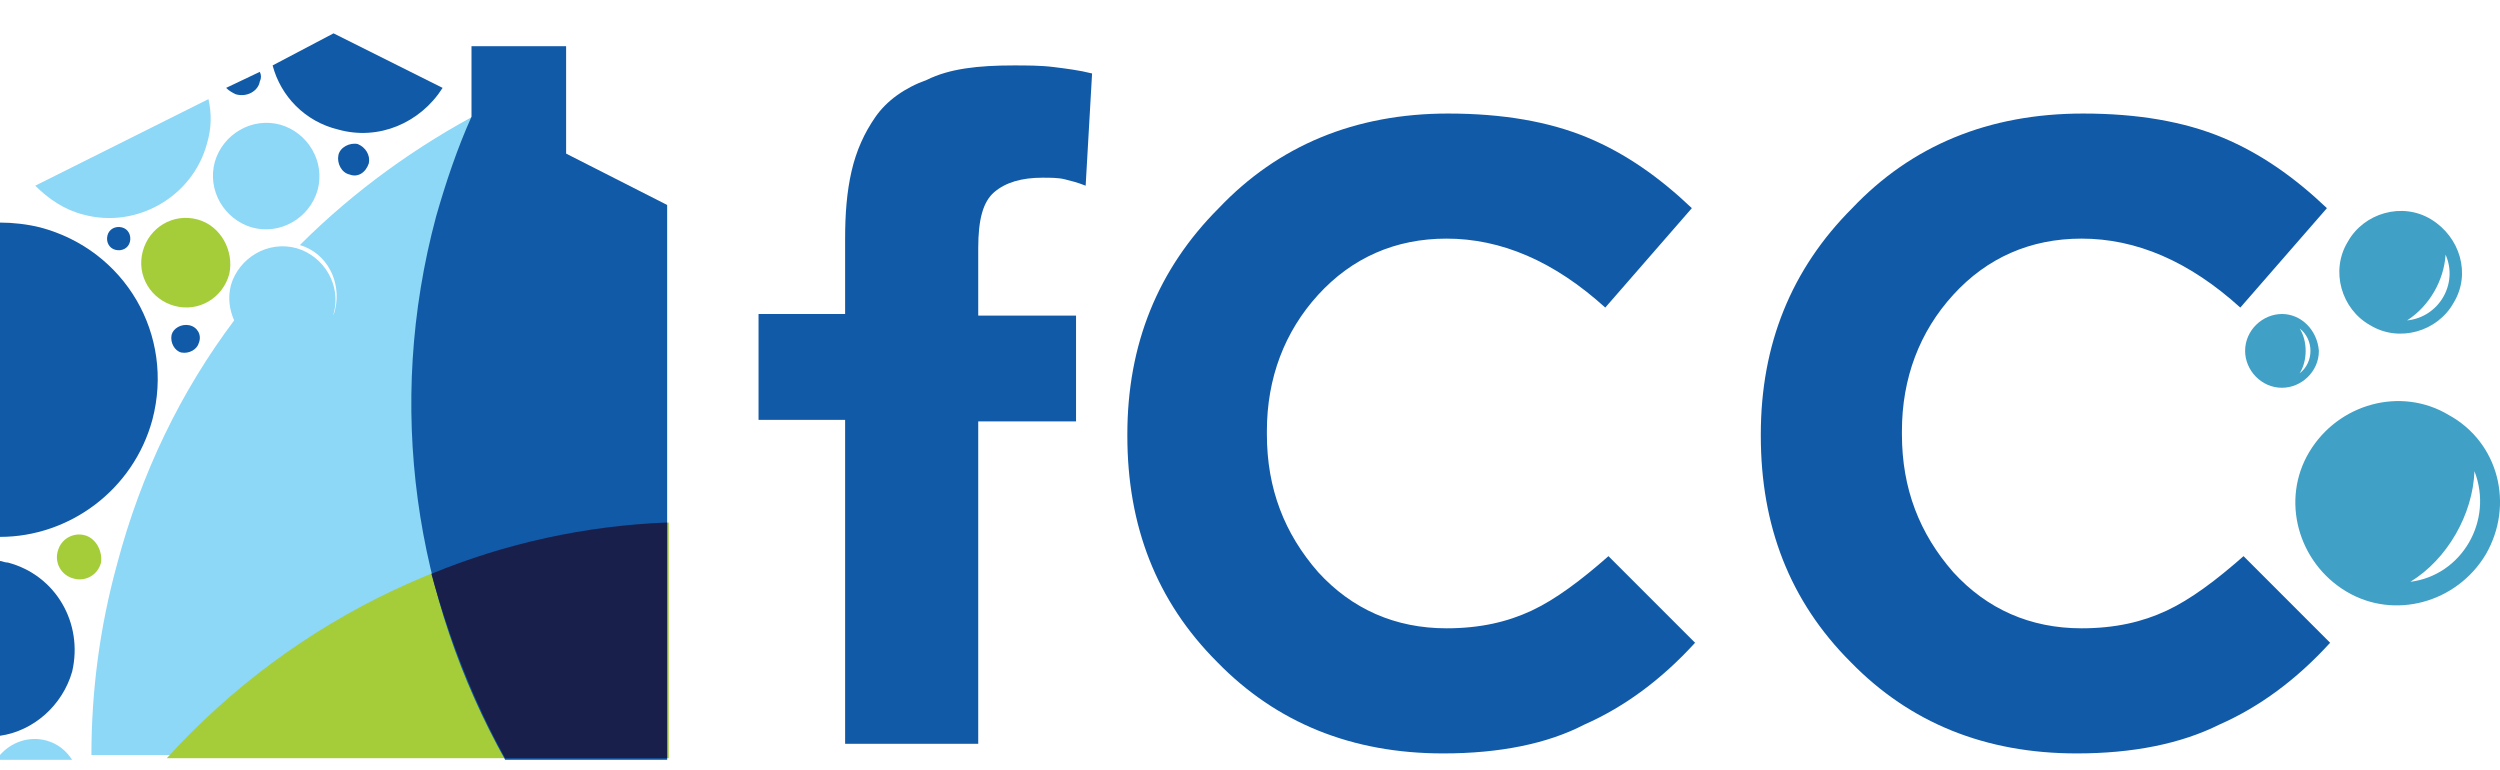
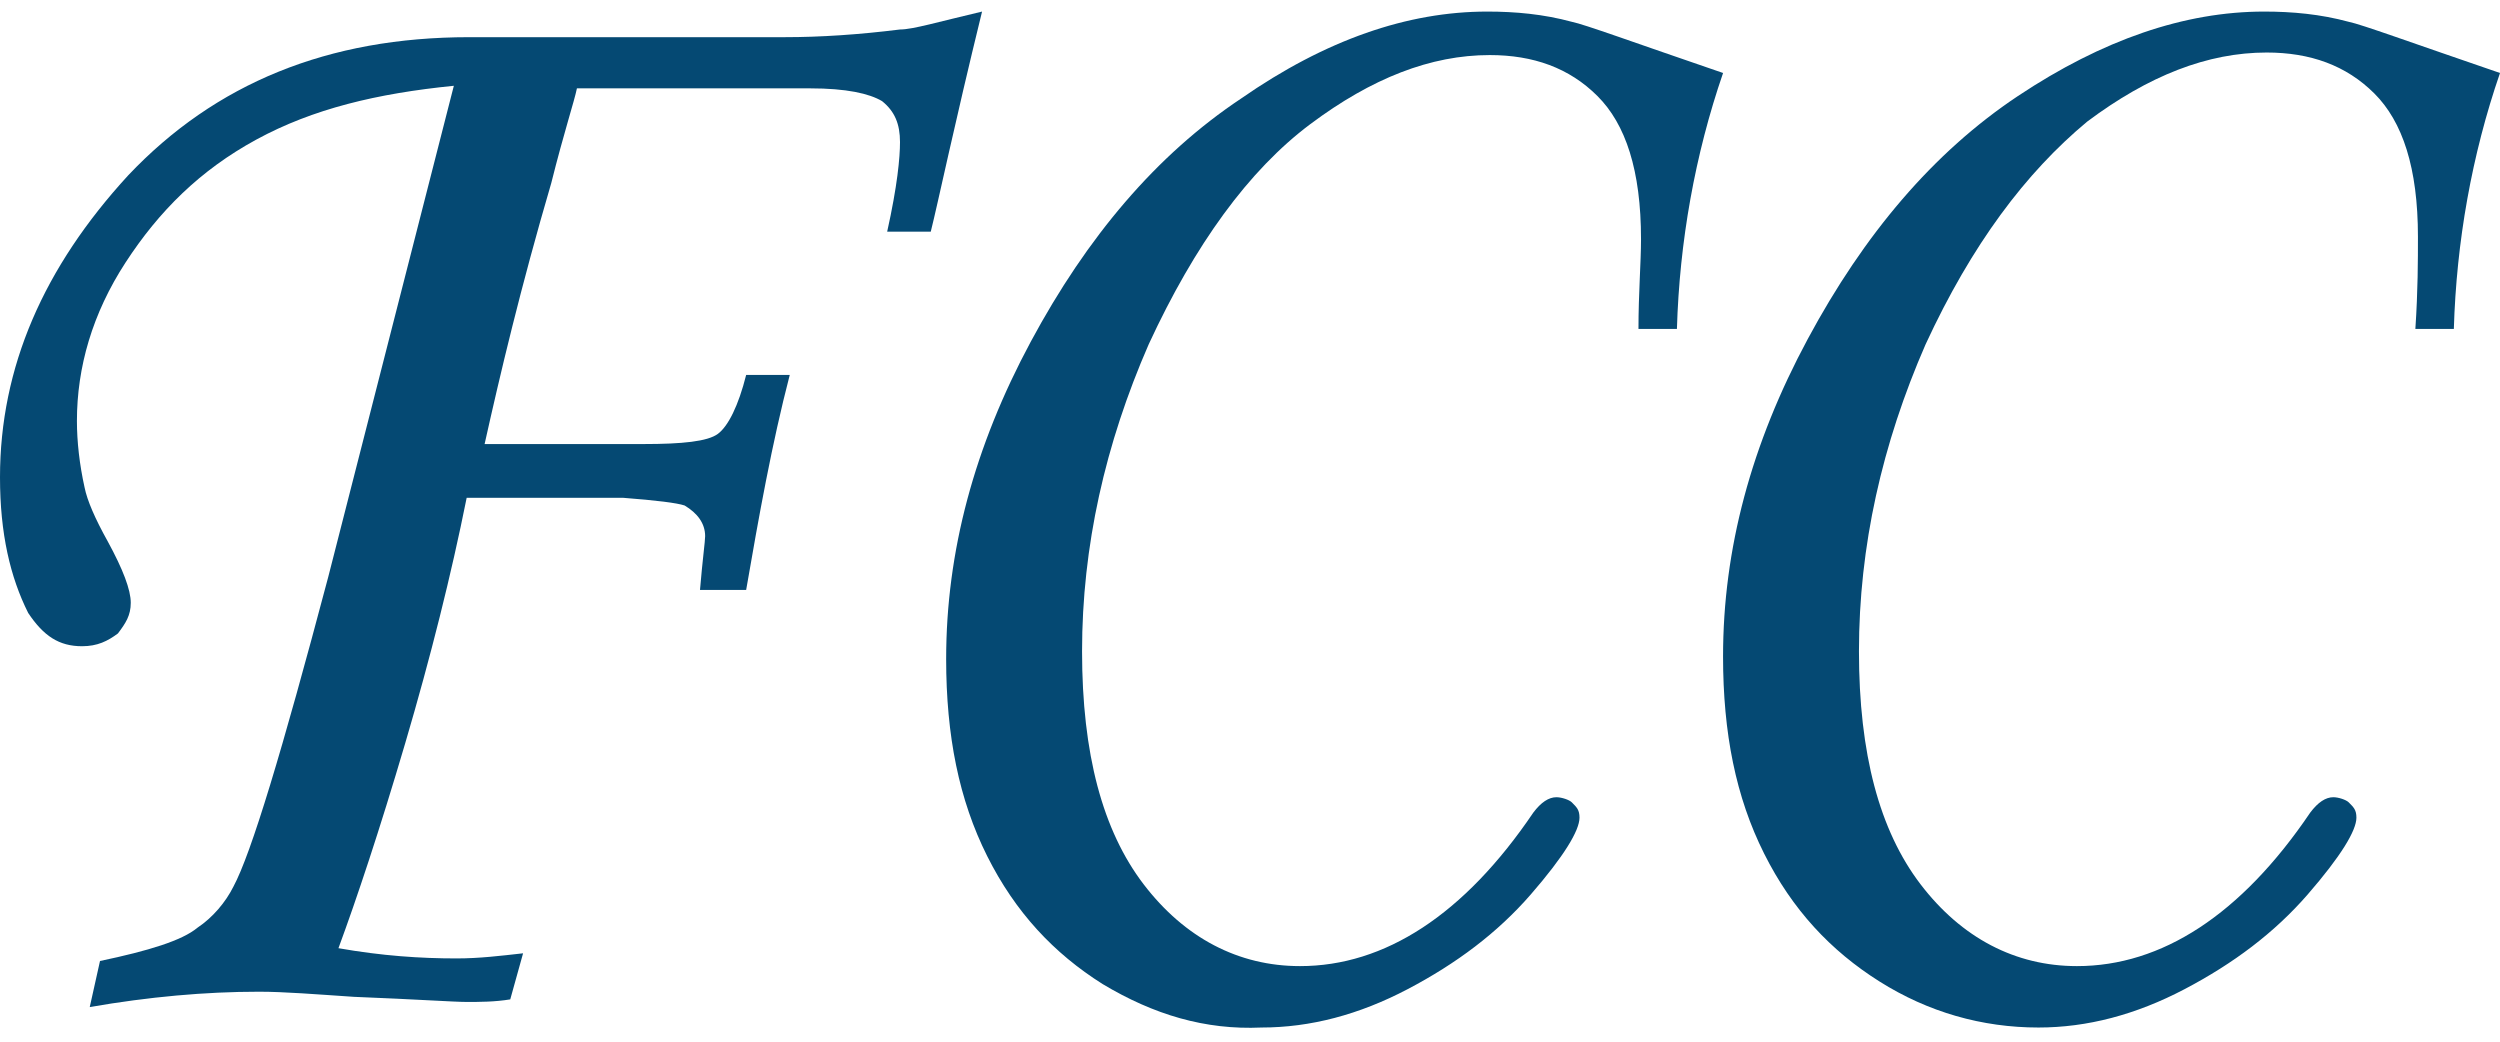
- <svg xmlns="http://www.w3.org/2000/svg" width="65" height="20" viewBox="0 0 65 20" fill="none">
-   <g id="Group">
-     <g id="Group_2">
-       <path id="Vector" d="M21.973 10.916H19.722V8.164H21.973V6.204C21.973 5.579 22.015 4.995 22.14 4.453C22.265 3.911 22.474 3.452 22.765 3.035C23.057 2.618 23.516 2.285 24.1 2.076C24.683 1.785 25.434 1.701 26.351 1.701C26.685 1.701 27.06 1.701 27.394 1.743C27.727 1.785 28.061 1.826 28.394 1.91L28.227 4.828C28.019 4.745 27.852 4.703 27.686 4.662C27.519 4.62 27.31 4.62 27.102 4.62C26.56 4.62 26.143 4.745 25.851 4.995C25.559 5.245 25.434 5.704 25.434 6.454V8.206H27.977V10.957H25.434V19.338H21.973V10.916Z" fill="#115AA8" />
-       <path id="Vector_2" d="M37.526 19.589C35.149 19.589 33.189 18.796 31.646 17.212C30.062 15.627 29.311 13.668 29.311 11.333V11.291C29.311 8.956 30.104 6.997 31.688 5.412C33.231 3.786 35.232 2.952 37.651 2.952C39.068 2.952 40.277 3.161 41.278 3.578C42.279 3.995 43.154 4.62 43.988 5.412L41.737 7.997C40.403 6.788 39.026 6.204 37.609 6.204C36.275 6.204 35.149 6.705 34.273 7.664C33.398 8.623 32.939 9.832 32.939 11.208V11.291C32.939 12.709 33.398 13.876 34.273 14.877C35.149 15.836 36.275 16.336 37.609 16.336C38.484 16.336 39.193 16.17 39.819 15.878C40.444 15.586 41.111 15.085 41.82 14.46L44.072 16.712C43.196 17.671 42.237 18.379 41.195 18.838C40.236 19.338 38.985 19.589 37.526 19.589Z" fill="#115AA8" />
-       <path id="Vector_3" d="M53.995 19.589C51.619 19.589 49.659 18.796 48.116 17.212C46.532 15.627 45.781 13.668 45.781 11.333V11.291C45.781 8.956 46.574 6.997 48.158 5.412C49.701 3.786 51.702 2.952 54.162 2.952C55.58 2.952 56.789 3.161 57.789 3.578C58.79 3.995 59.666 4.62 60.5 5.412L58.248 7.997C56.914 6.788 55.538 6.204 54.12 6.204C52.786 6.204 51.66 6.705 50.785 7.664C49.909 8.623 49.45 9.832 49.45 11.208V11.291C49.45 12.709 49.909 13.876 50.785 14.877C51.66 15.836 52.786 16.336 54.12 16.336C54.996 16.336 55.705 16.17 56.33 15.878C56.956 15.586 57.623 15.085 58.332 14.46L60.583 16.712C59.708 17.671 58.748 18.379 57.706 18.838C56.705 19.338 55.455 19.589 53.995 19.589Z" fill="#115AA8" />
-     </g>
-     <g id="Group_3">
-       <path id="Vector_4" d="M12.009 5.204C12.217 4.411 12.467 3.703 12.759 2.952L12.592 2.869C10.841 3.786 9.215 4.953 7.797 6.371C8.506 6.58 8.881 7.33 8.715 8.039C8.715 8.081 8.673 8.164 8.673 8.206C8.673 8.206 8.673 8.206 8.673 8.164C8.881 7.413 8.423 6.663 7.714 6.454C6.963 6.246 6.213 6.705 6.004 7.413C5.921 7.747 5.963 8.039 6.088 8.331C4.712 10.165 3.67 12.292 3.044 14.668C2.585 16.336 2.377 18.004 2.377 19.63H14.052C11.508 15.502 10.633 10.29 12.009 5.204Z" fill="#8DD7F7" />
-       <path id="Vector_5" d="M4.336 19.714H17.387V13.585C12.341 13.793 7.672 16.044 4.336 19.714Z" fill="#A5CD39" />
-       <path id="Vector_6" d="M14.761 1.201H12.259V3.035C11.884 3.869 11.592 4.745 11.341 5.62C10.007 10.582 10.8 15.586 13.134 19.755H17.346V5.329L14.719 3.994V1.201H14.761Z" fill="#115AA8" />
-       <path id="Vector_7" fill-rule="evenodd" clip-rule="evenodd" d="M1.042 5.912C0.709 5.829 0.334 5.787 0 5.787V13.959C1.793 13.959 3.461 12.75 3.961 10.916C4.545 8.706 3.252 6.496 1.042 5.912Z" fill="#115AA8" />
-       <path id="Vector_8" fill-rule="evenodd" clip-rule="evenodd" d="M7.088 1.701C7.296 2.493 7.922 3.16 8.797 3.369C9.84 3.661 10.924 3.202 11.508 2.285L8.672 0.867L7.088 1.701Z" fill="#115AA8" />
-       <path id="Vector_9" fill-rule="evenodd" clip-rule="evenodd" d="M0.208 14.627C0.125 14.627 0.042 14.585 0 14.585V19.13C0.876 19.005 1.626 18.337 1.876 17.462C2.168 16.211 1.459 14.96 0.208 14.627Z" fill="#115AA8" />
-       <path id="Vector_10" fill-rule="evenodd" clip-rule="evenodd" d="M7.296 3.244C6.546 3.035 5.795 3.494 5.587 4.203C5.378 4.953 5.837 5.704 6.546 5.912C7.296 6.121 8.047 5.662 8.255 4.953C8.464 4.203 8.005 3.452 7.296 3.244Z" fill="#8DD7F7" />
-       <path id="Vector_11" fill-rule="evenodd" clip-rule="evenodd" d="M1.209 19.255C0.751 19.13 0.292 19.297 0 19.63V19.755H1.876C1.71 19.505 1.501 19.338 1.209 19.255Z" fill="#8DD7F7" />
-       <path id="Vector_12" fill-rule="evenodd" clip-rule="evenodd" d="M0.917 4.828C1.251 5.162 1.668 5.454 2.168 5.579C3.544 5.954 5.003 5.12 5.378 3.744C5.503 3.327 5.503 2.952 5.42 2.577L0.917 4.828Z" fill="#8DD7F7" />
-       <path id="Vector_13" fill-rule="evenodd" clip-rule="evenodd" d="M5.128 5.704C4.503 5.537 3.877 5.912 3.711 6.538C3.544 7.163 3.919 7.788 4.544 7.955C5.17 8.122 5.795 7.747 5.962 7.121C6.087 6.538 5.754 5.87 5.128 5.704Z" fill="#A5CD39" />
-       <path id="Vector_14" fill-rule="evenodd" clip-rule="evenodd" d="M5.879 2.285C5.962 2.368 6.046 2.41 6.129 2.451C6.421 2.535 6.713 2.368 6.755 2.118C6.796 2.034 6.796 1.951 6.755 1.868L5.879 2.285Z" fill="#115AA8" />
-       <path id="Vector_15" fill-rule="evenodd" clip-rule="evenodd" d="M2.21 13.918C1.918 13.834 1.584 14.001 1.501 14.335C1.417 14.627 1.584 14.96 1.918 15.043C2.21 15.127 2.543 14.96 2.627 14.627C2.668 14.335 2.501 14.001 2.21 13.918Z" fill="#A5CD39" />
-       <path id="Vector_16" d="M13.134 19.714H17.345V13.585C15.219 13.668 13.134 14.127 11.216 14.919C11.675 16.587 12.3 18.213 13.134 19.714Z" fill="#181F4B" />
-       <path id="Vector_17" fill-rule="evenodd" clip-rule="evenodd" d="M4.92 8.456C4.711 8.414 4.503 8.539 4.461 8.706C4.42 8.914 4.545 9.123 4.711 9.165C4.92 9.206 5.128 9.081 5.17 8.914C5.253 8.706 5.128 8.498 4.92 8.456Z" fill="#115AA8" />
-       <path id="Vector_18" fill-rule="evenodd" clip-rule="evenodd" d="M3.169 5.912C3.002 5.871 2.836 5.954 2.794 6.121C2.752 6.288 2.836 6.455 3.002 6.496C3.169 6.538 3.336 6.455 3.378 6.288C3.419 6.121 3.336 5.954 3.169 5.912Z" fill="#115AA8" />
-       <path id="Vector_19" fill-rule="evenodd" clip-rule="evenodd" d="M9.298 3.744C9.09 3.703 8.84 3.828 8.798 4.036C8.756 4.245 8.881 4.495 9.09 4.537C9.298 4.62 9.507 4.495 9.59 4.245C9.632 4.036 9.507 3.828 9.298 3.744Z" fill="#115AA8" />
-     </g>
-     <path id="Vector_20" fill-rule="evenodd" clip-rule="evenodd" d="M59.332 8.164C58.832 8.164 58.373 8.581 58.373 9.123C58.373 9.623 58.79 10.082 59.332 10.082C59.832 10.082 60.291 9.665 60.291 9.123C60.249 8.581 59.832 8.164 59.332 8.164ZM59.791 9.707C59.999 9.373 59.999 8.873 59.791 8.539C60.166 8.831 60.166 9.415 59.791 9.707Z" fill="#40A0C5" />
-     <path id="Vector_21" fill-rule="evenodd" clip-rule="evenodd" d="M63.669 10.791C62.418 10.04 60.792 10.499 60.042 11.75C59.291 13.001 59.75 14.627 61.001 15.377C62.252 16.128 63.878 15.669 64.628 14.418C65.379 13.126 64.962 11.499 63.669 10.791ZM62.669 15.127C63.627 14.543 64.295 13.376 64.336 12.25C64.837 13.543 64.003 14.96 62.669 15.127Z" fill="#40A0C5" />
-     <path id="Vector_22" fill-rule="evenodd" clip-rule="evenodd" d="M63.21 5.704C62.459 5.245 61.459 5.537 61.042 6.287C60.583 7.038 60.875 8.039 61.625 8.456C62.376 8.914 63.377 8.622 63.794 7.872C64.252 7.121 63.96 6.162 63.21 5.704ZM62.584 8.331C63.168 7.955 63.543 7.288 63.585 6.621C63.919 7.372 63.418 8.247 62.584 8.331Z" fill="#40A0C5" />
-   </g>
+ <svg xmlns="http://www.w3.org/2000/svg" width="108" height="45" viewBox="0 0 108 45" fill="none">
+   <path d="M40.209 10.008H38.326C38.769 8.018 38.88 6.802 38.88 6.138C38.88 5.364 38.658 4.812 38.105 4.369C37.551 4.038 36.554 3.817 35.003 3.817H32.788H32.012H24.923C24.812 4.369 24.369 5.696 23.815 7.907C22.486 12.44 21.6 16.198 20.935 19.183H27.803C29.465 19.183 30.572 19.073 31.015 18.741C31.459 18.41 31.901 17.525 32.234 16.198H34.117C33.342 19.183 32.788 22.279 32.234 25.485H30.24C30.351 24.158 30.462 23.384 30.462 23.163C30.462 22.611 30.129 22.168 29.575 21.837C29.243 21.726 28.357 21.616 26.917 21.505H20.16C19.495 24.822 18.609 28.359 17.502 32.118C16.394 35.877 15.397 38.862 14.621 40.962C16.505 41.294 18.166 41.404 19.717 41.404C20.714 41.404 21.6 41.294 22.597 41.183L22.043 43.173C21.378 43.284 20.714 43.284 20.16 43.284C19.606 43.284 18.055 43.173 15.286 43.063C13.625 42.952 12.295 42.842 11.188 42.842C8.862 42.842 6.425 43.063 3.877 43.505L4.32 41.515C6.425 41.073 7.865 40.631 8.529 40.078C9.194 39.636 9.748 38.972 10.08 38.309C10.855 36.872 12.185 32.45 14.178 24.932L19.606 3.706C16.283 4.038 13.514 4.701 11.077 6.028C8.64 7.354 6.868 9.123 5.428 11.334C3.988 13.545 3.323 15.867 3.323 18.188C3.323 19.073 3.434 20.068 3.655 21.063C3.766 21.616 4.098 22.389 4.652 23.384C5.317 24.601 5.649 25.485 5.649 26.038C5.649 26.59 5.428 26.922 5.095 27.364C4.652 27.696 4.209 27.917 3.545 27.917C2.548 27.917 1.883 27.475 1.218 26.48C0.443 24.932 0 23.053 0 20.621C0 15.867 1.883 11.555 5.538 7.575C9.305 3.595 14.178 1.606 20.271 1.606H33.895C35.446 1.606 37.108 1.495 38.88 1.274C39.434 1.274 40.541 0.942 42.425 0.5C41.206 5.475 40.541 8.681 40.209 10.008Z" fill="#054973" />
+   <path d="M72.443 14.209H70.782C70.782 12.661 70.892 11.334 70.892 10.339C70.892 7.354 70.228 5.364 69.009 4.148C67.791 2.932 66.24 2.379 64.357 2.379C61.809 2.379 59.262 3.374 56.603 5.364C53.945 7.354 51.619 10.56 49.625 14.872C47.742 19.183 46.745 23.605 46.745 28.138C46.745 32.56 47.631 35.877 49.403 38.199C51.176 40.52 53.502 41.736 56.16 41.736C59.816 41.736 63.249 39.525 66.24 35.103C66.573 34.661 66.905 34.44 67.237 34.44C67.459 34.44 67.791 34.55 67.902 34.661C68.123 34.882 68.234 34.992 68.234 35.324C68.234 35.877 67.569 36.982 66.129 38.641C64.689 40.299 62.917 41.626 60.812 42.731C58.708 43.837 56.603 44.389 54.499 44.389C52.062 44.5 49.846 43.837 47.631 42.51C45.526 41.183 43.865 39.415 42.646 36.982C41.428 34.55 40.874 31.786 40.874 28.47C40.874 23.827 42.093 19.294 44.529 14.761C46.966 10.229 49.957 6.691 53.612 4.259C57.268 1.716 60.812 0.5 64.246 0.5C65.465 0.5 66.683 0.611 67.902 0.942C68.456 1.053 70.56 1.827 74.437 3.153C73.219 6.691 72.554 10.45 72.443 14.209Z" fill="#054973" />
+   <path d="M106.006 14.209H104.344C104.455 12.55 104.455 11.224 104.455 10.229C104.455 7.244 103.79 5.254 102.572 4.038C101.353 2.822 99.803 2.269 97.92 2.269C95.372 2.269 92.824 3.264 90.166 5.254C87.507 7.465 85.181 10.56 83.187 14.872C81.304 19.183 80.307 23.605 80.307 28.138C80.307 32.56 81.194 35.877 82.966 38.199C84.738 40.52 87.064 41.736 89.723 41.736C93.378 41.736 96.812 39.525 99.803 35.103C100.135 34.661 100.467 34.44 100.8 34.44C101.021 34.44 101.353 34.55 101.464 34.661C101.686 34.882 101.797 34.992 101.797 35.324C101.797 35.877 101.132 36.982 99.692 38.641C98.252 40.299 96.48 41.626 94.375 42.731C92.27 43.837 90.166 44.389 88.061 44.389C85.624 44.389 83.298 43.726 81.194 42.4C79.089 41.073 77.427 39.304 76.209 36.872C74.99 34.44 74.436 31.676 74.436 28.359C74.436 23.716 75.655 19.183 78.092 14.651C80.529 10.118 83.52 6.58 87.175 4.148C90.83 1.716 94.375 0.5 97.809 0.5C99.027 0.5 100.246 0.611 101.464 0.942C102.018 1.053 104.123 1.827 108 3.153C106.781 6.691 106.117 10.45 106.006 14.209Z" fill="#054973" />
</svg>
